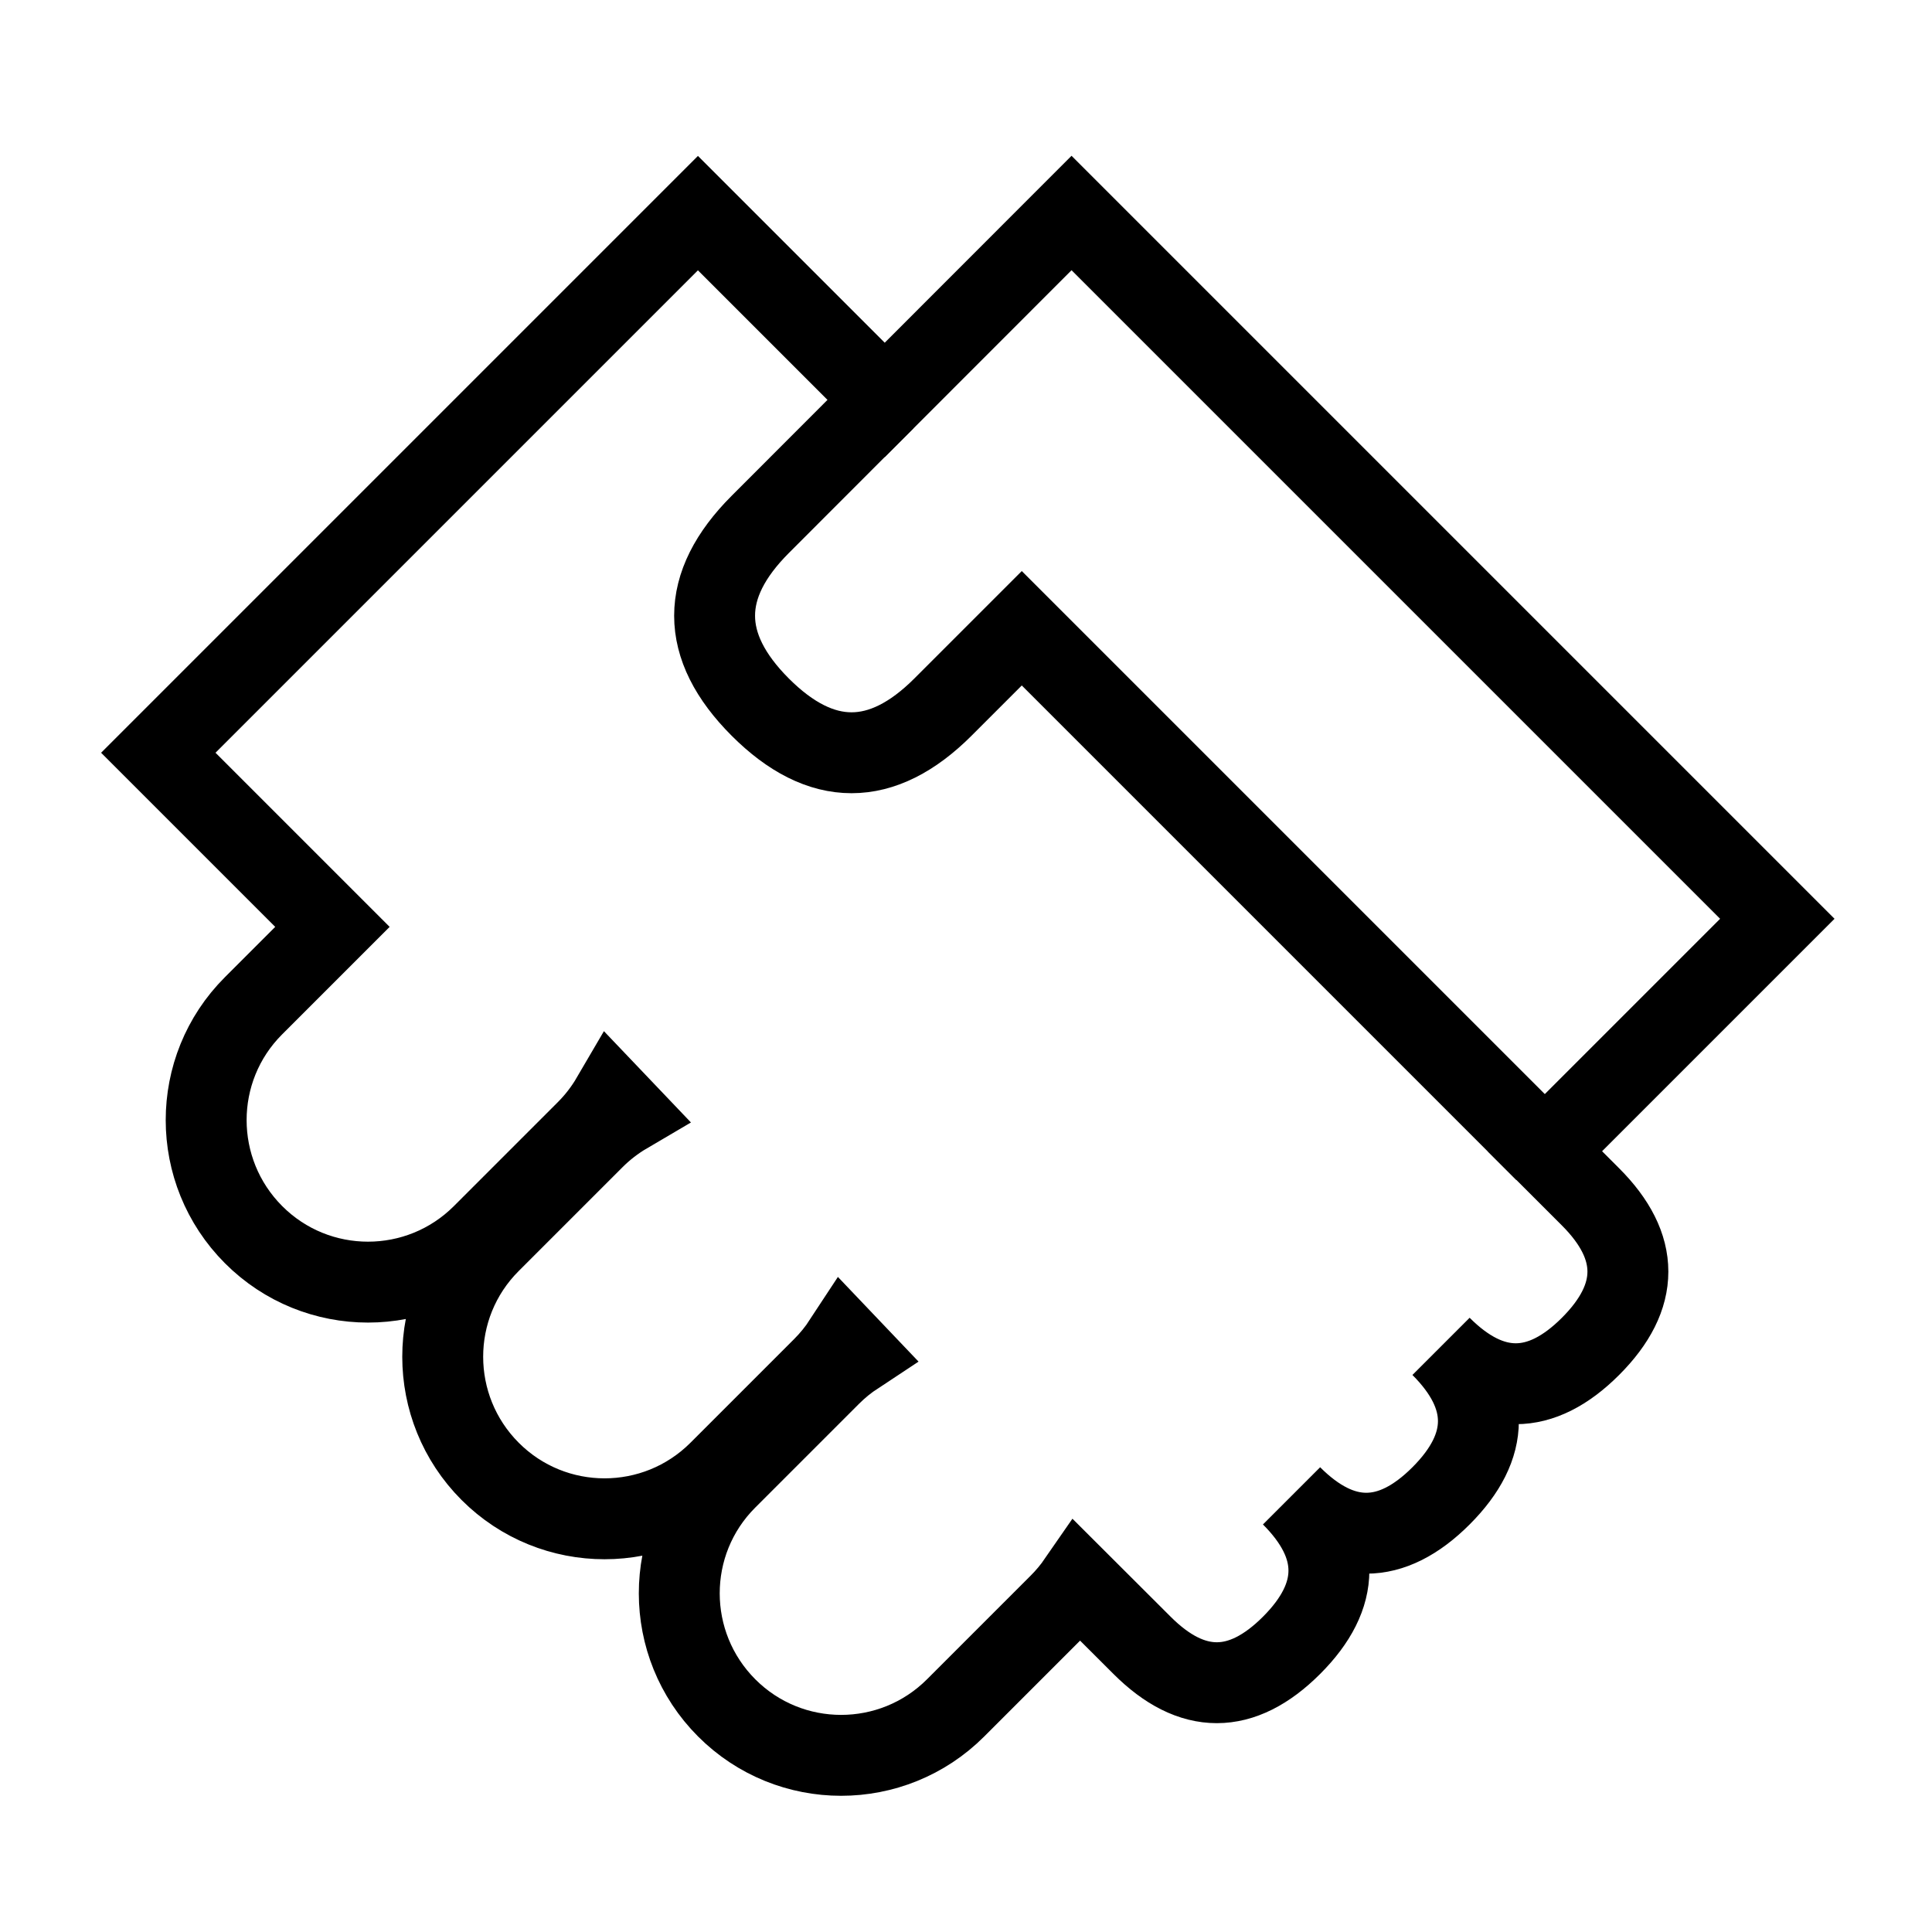
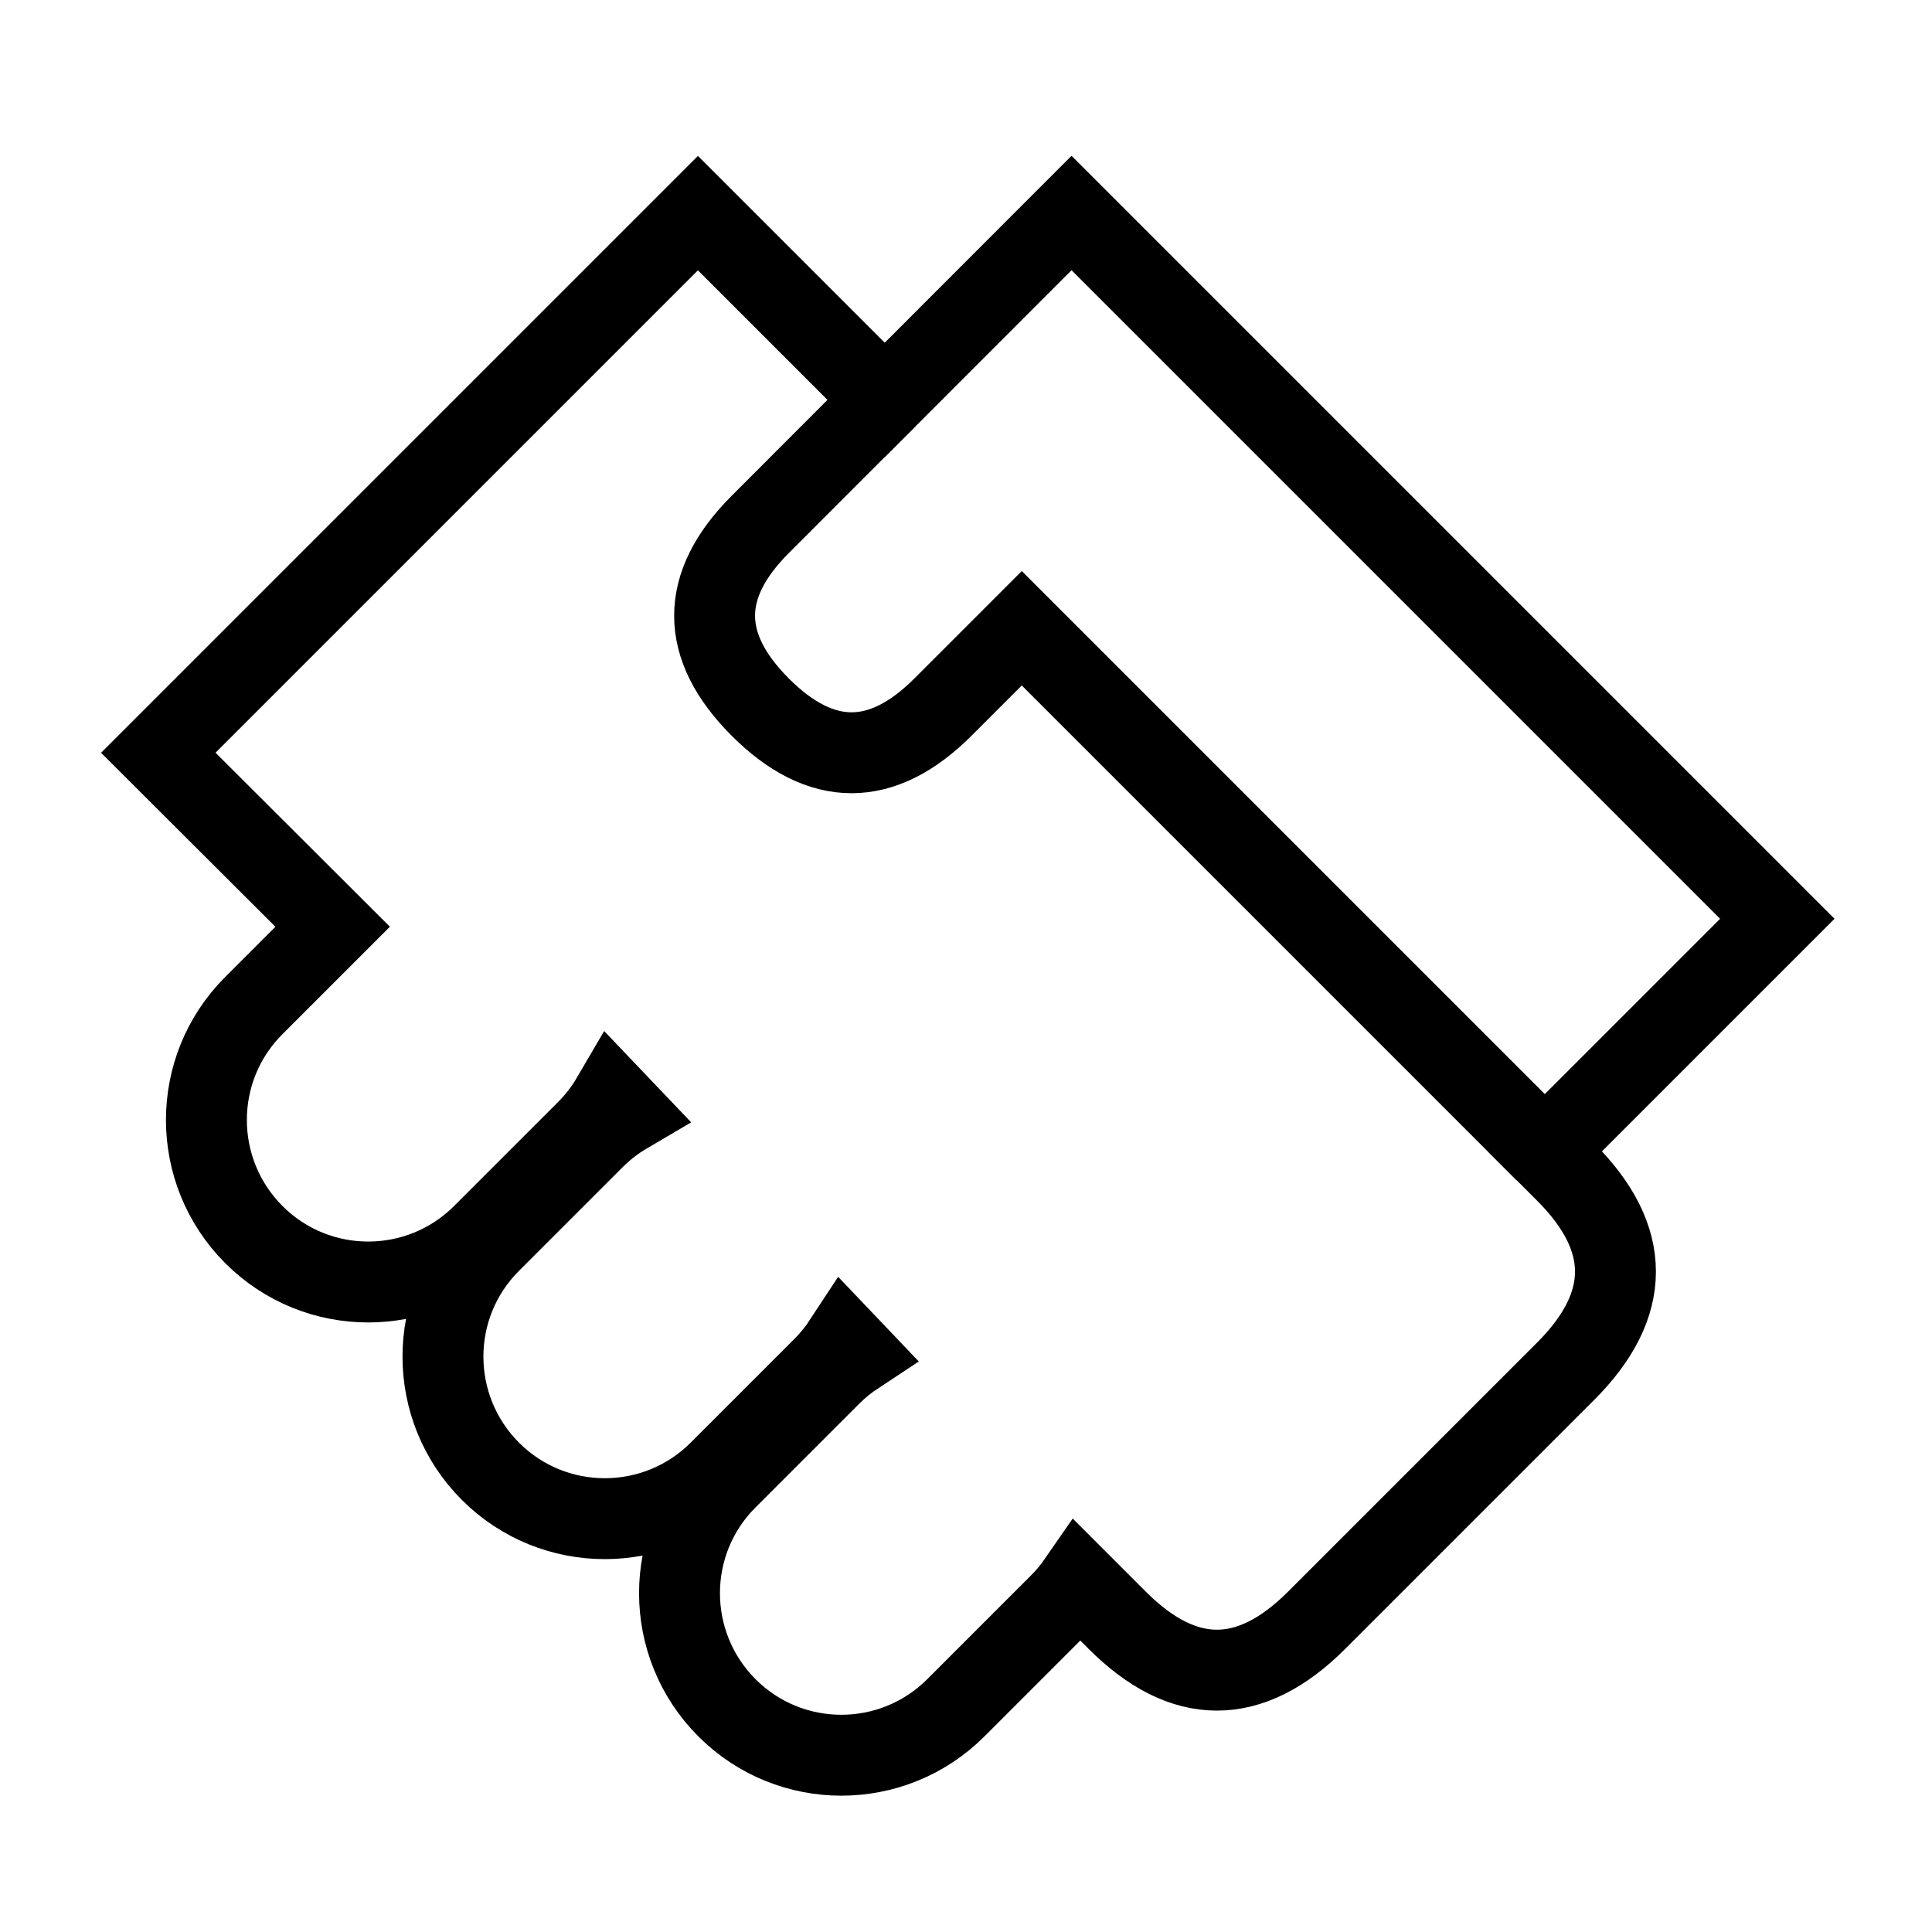
<svg xmlns="http://www.w3.org/2000/svg" width="16" height="16" stroke-width="0.67" viewBox="0 0 16 16">
  <g fill="none" stroke="currentColor" stroke-width="0.67">
-     <path d="m1.311 6.234 4.469-4.469 1.547 1.547L8.874 1.764l5.845 5.845-1.925 1.925.378.378q.619.619 0 1.238t-1.238 0q.619.619 0 1.238t-1.238 0q.619.619 0 1.238t-1.238 0l-.529-.528a1.341 1.341 0 0 1-.156.187l-.859.859c-.524.524-1.373.524-1.896 0s-.524-1.373 0-1.896l.859-.859a1.341 1.341 0 0 1 .211-.172l-.1-.105a1.341 1.341 0 0 1-.174.214l-.859.859c-.524.524-1.373.524-1.896 0s-.524-1.373 0-1.896l.859-.859a1.341 1.341 0 0 1 .27-.209l-.122-.128a1.341 1.341 0 0 1-.211.273l-.859.859c-.524.524-1.373.524-1.896 0s-.524-1.373 0-1.896l.653-.653Z" />
+     <path d="m1.311 6.234 4.469-4.469 1.547 1.547L8.874 1.764l5.845 5.845-1.925 1.925.172.172q.825.825 0 1.65L10.903 13.419q-.825.825-1.65 0l-.322-.322a1.341 1.341 0 0 1-.156.187l-.859.859c-.524.524-1.373.524-1.896 0s-.524-1.373 0-1.896l.859-.859a1.341 1.341 0 0 1 .211-.172l-.1-.105a1.341 1.341 0 0 1-.174.214l-.859.859c-.524.524-1.373.524-1.896 0s-.524-1.373 0-1.896l.859-.859a1.341 1.341 0 0 1 .27-.209l-.122-.128a1.341 1.341 0 0 1-.211.273l-.859.859c-.524.524-1.373.524-1.896 0s-.524-1.373 0-1.896l.653-.653Z" />
    <path d="M7.327 3.311 6.296 4.343q-.756.756 0 1.513.756.756 1.513 0l.653-.653 4.332 4.332" />
  </g>
</svg>
